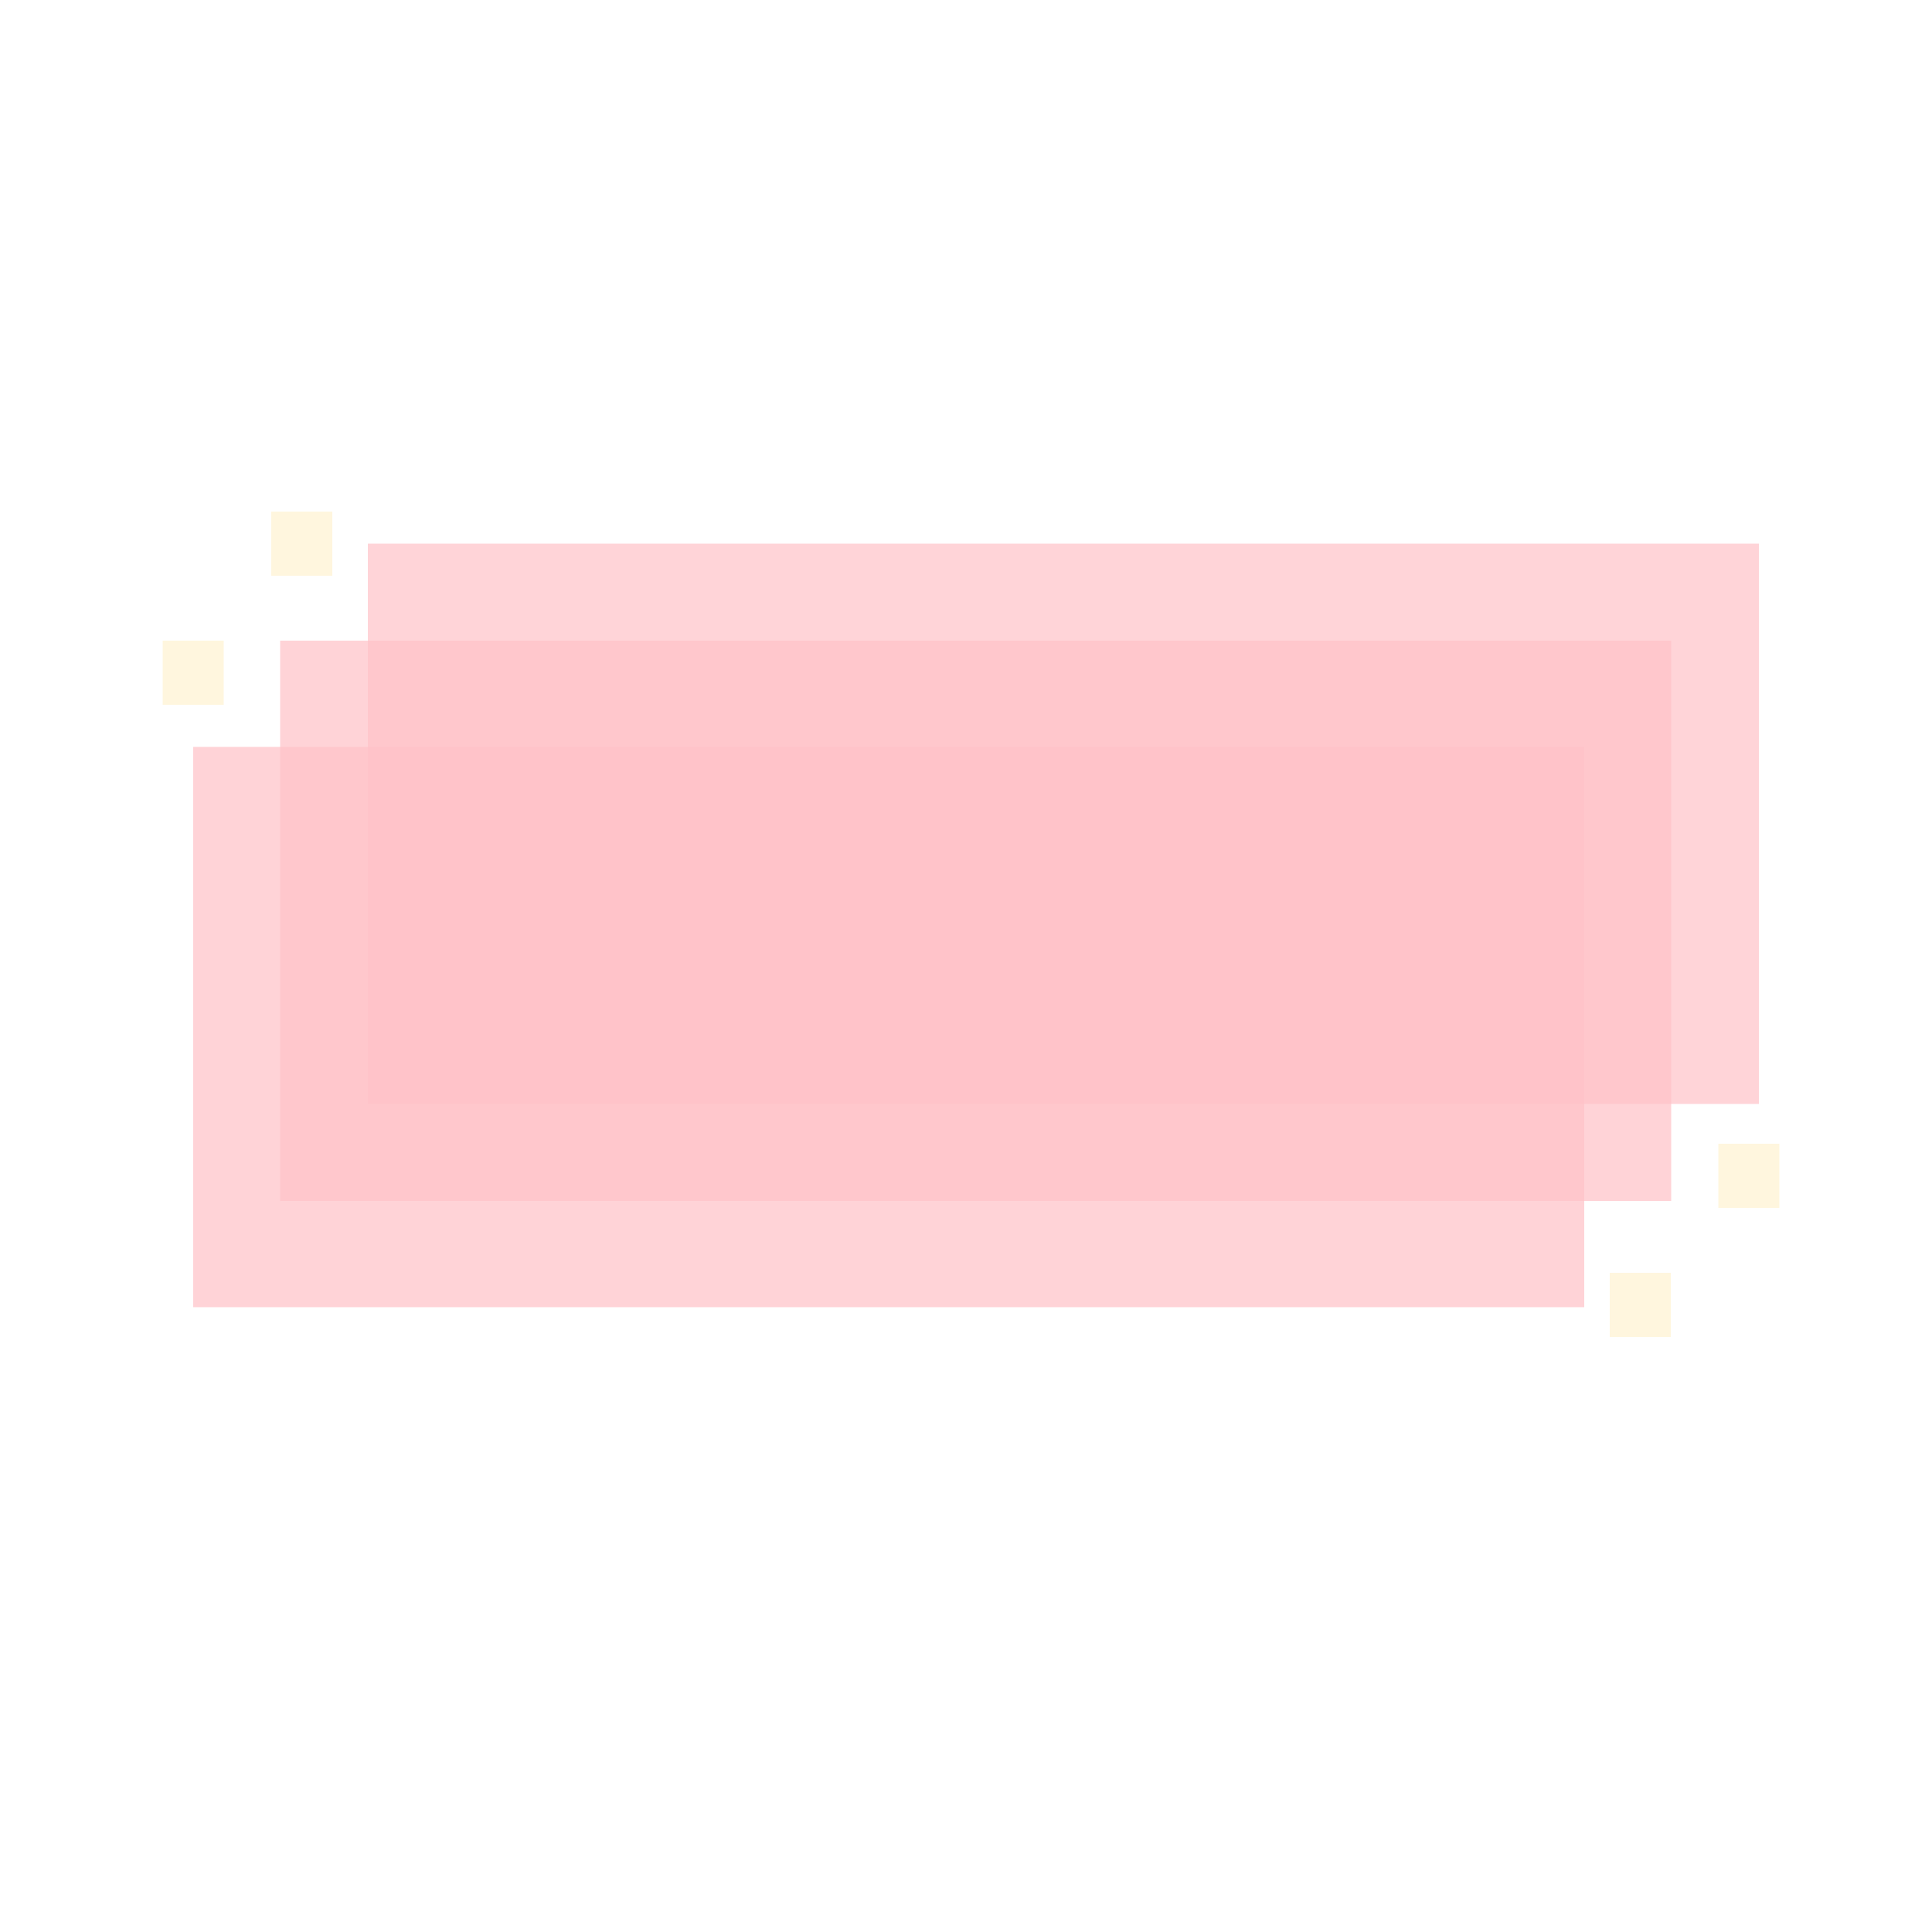
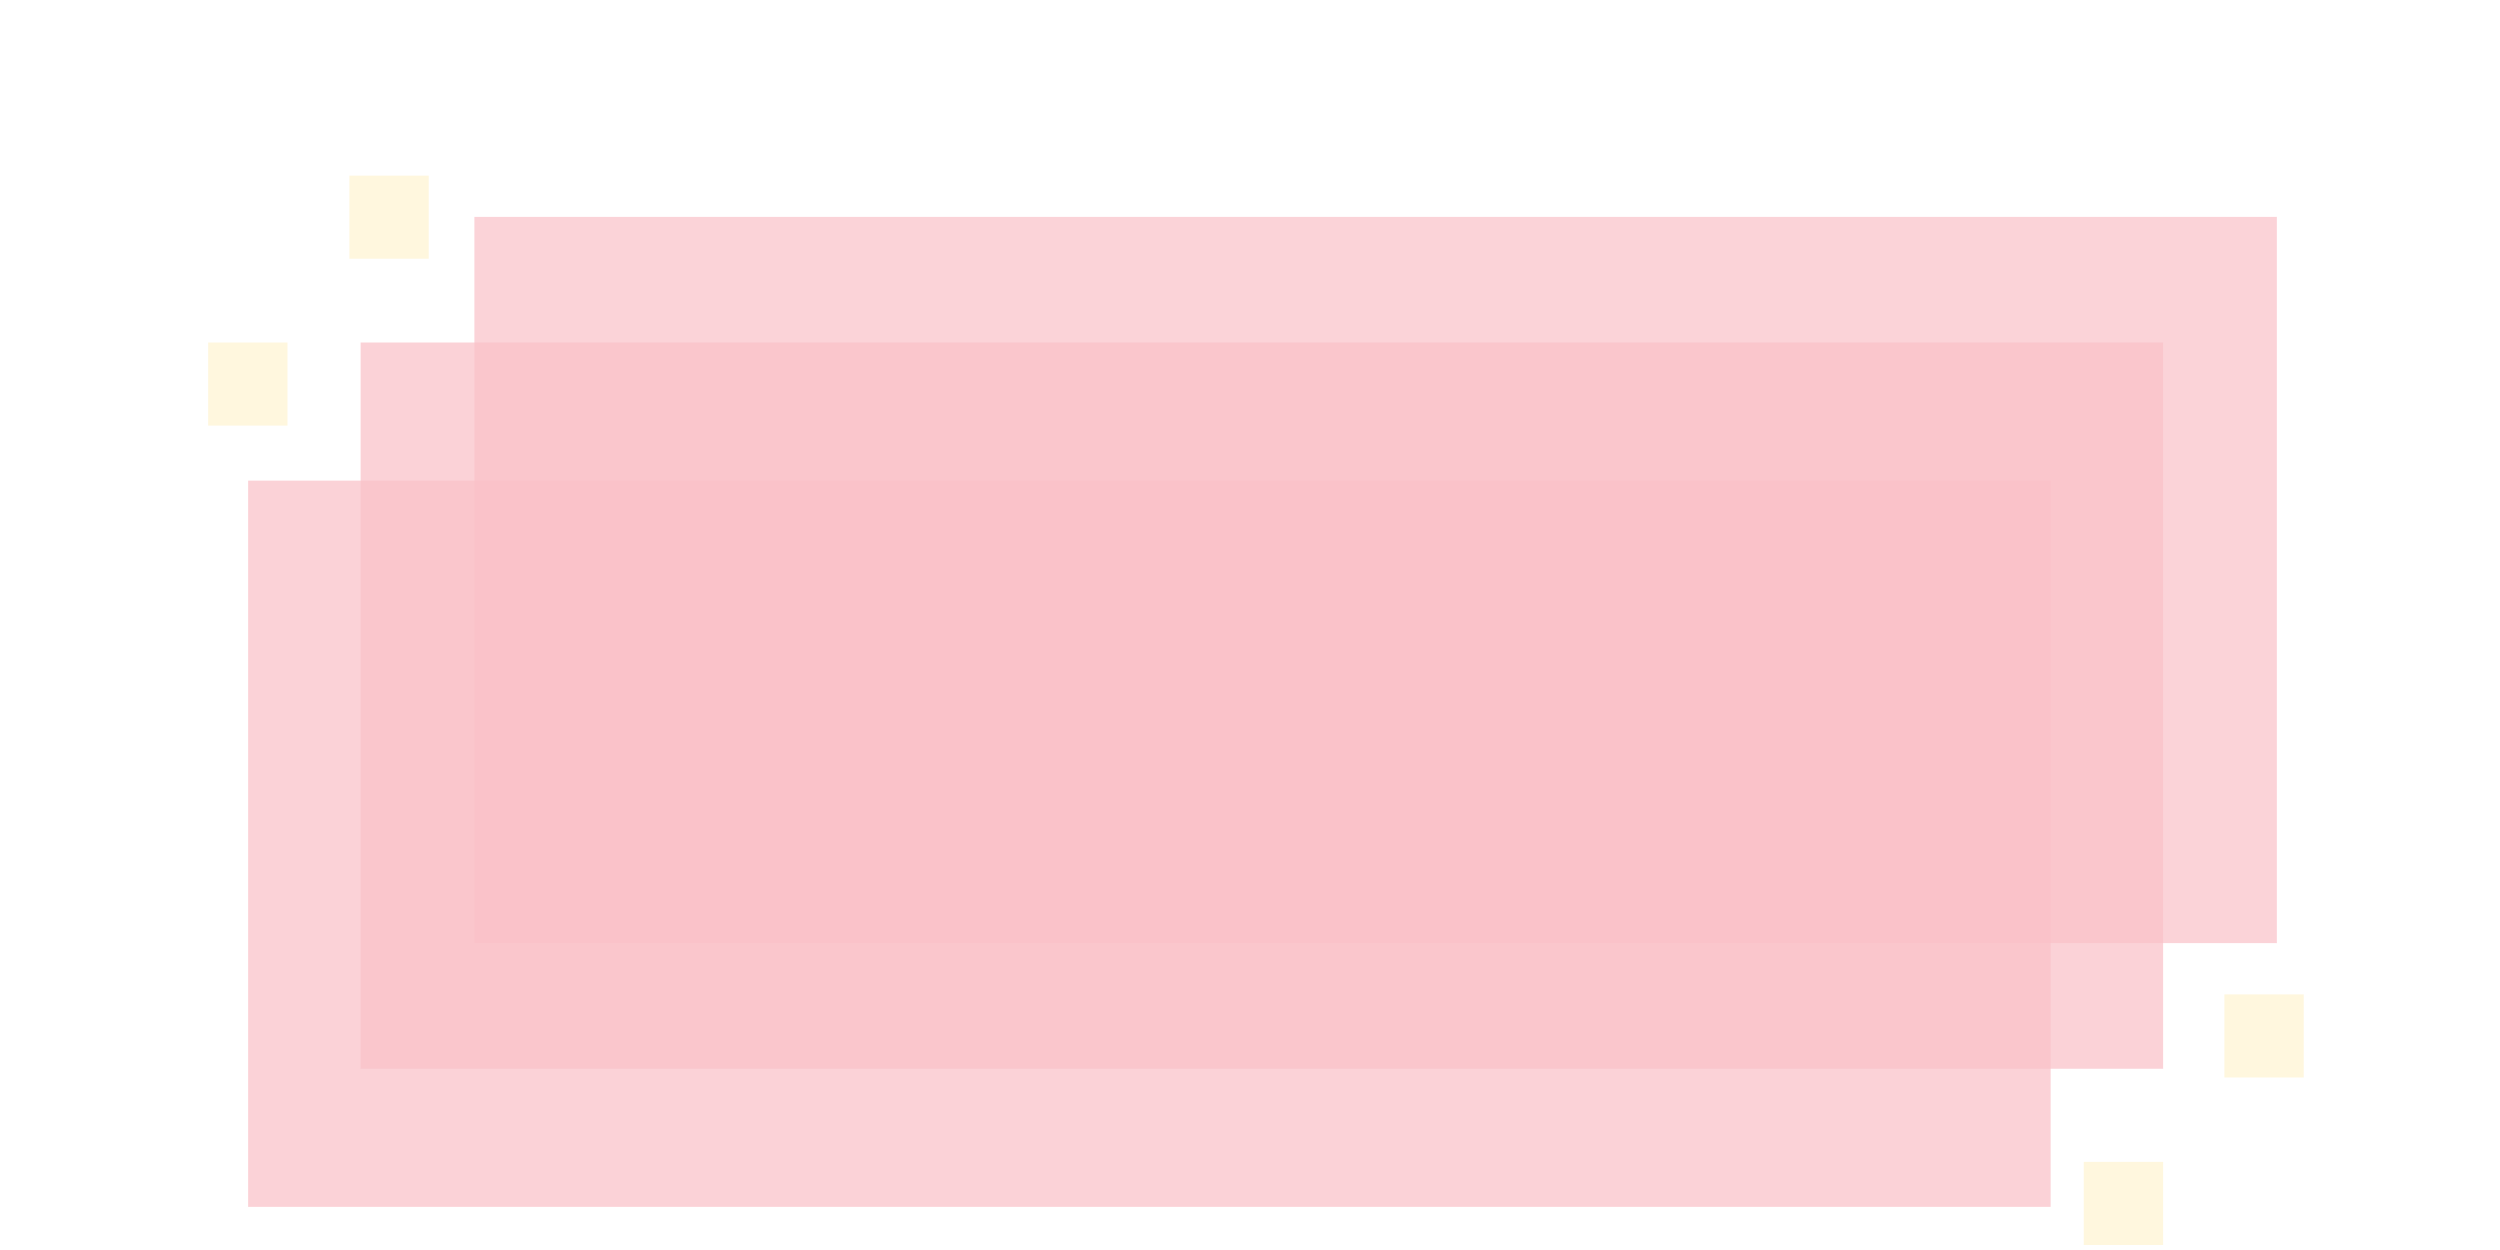
- <svg xmlns="http://www.w3.org/2000/svg" version="1.1" id="Layer_1" x="0px" y="0px" viewBox="0 0 500 500" style="enable-background:new 0 0 500 500;" xml:space="preserve">
+ <svg xmlns="http://www.w3.org/2000/svg" version="1.1" id="Layer_1" x="0px" y="0px" viewBox="0 0 400 200" style="enable-background:new 0 0 400 200;" xml:space="preserve">
  <style type="text/css">
	.st0{opacity:0.73;}
- 	.st1{fill:#FFC2C8;}
- 	.st2{opacity:0.73;fill:#FFC2C8;enable-background:new    ;}
- 	.st3{opacity:0.7;fill:#FFC2C8;enable-background:new    ;}
- 	.st4{opacity:0.5;fill:#FFEEBD;enable-background:new    ;}
+ 	.st1{fill:#F9C1C8;}
+ 	.st2{opacity:0.73;fill:#F9C1C8;enable-background:new    ;}
+ 	.st3{opacity:0.7;fill:#F9C1C8;enable-background:new    ;}
+ 	.st4{opacity:0.5;fill:#FFEFBE;enable-background:new    ;}
</style>
  <g class="st0">
-     <rect x="50" y="193.3" class="st1" width="360" height="145" />
+     <rect x="39.7" y="76.9" class="st1" width="288.4" height="116.2" />
  </g>
-   <rect x="72.5" y="165.8" class="st2" width="360" height="145" />
-   <rect x="95.2" y="140.7" class="st3" width="360" height="145" />
-   <rect x="70.2" y="132.4" class="st4" width="15.8" height="16.6" />
-   <rect x="42.1" y="165.8" class="st4" width="15.8" height="16.6" />
-   <rect x="444.7" y="296" class="st4" width="15.8" height="16.6" />
-   <rect x="416.6" y="329.4" class="st4" width="15.8" height="16.6" />
+   <rect x="57.7" y="54.8" class="st2" width="288.4" height="116.2" />
+   <rect x="75.9" y="34.7" class="st3" width="288.4" height="116.2" />
+   <rect x="55.9" y="28.1" class="st4" width="12.7" height="13.3" />
+   <rect x="33.3" y="54.8" class="st4" width="12.7" height="13.3" />
+   <rect x="355.9" y="159.1" class="st4" width="12.7" height="13.3" />
+   <rect x="333.4" y="185.9" class="st4" width="12.7" height="13.3" />
</svg>
